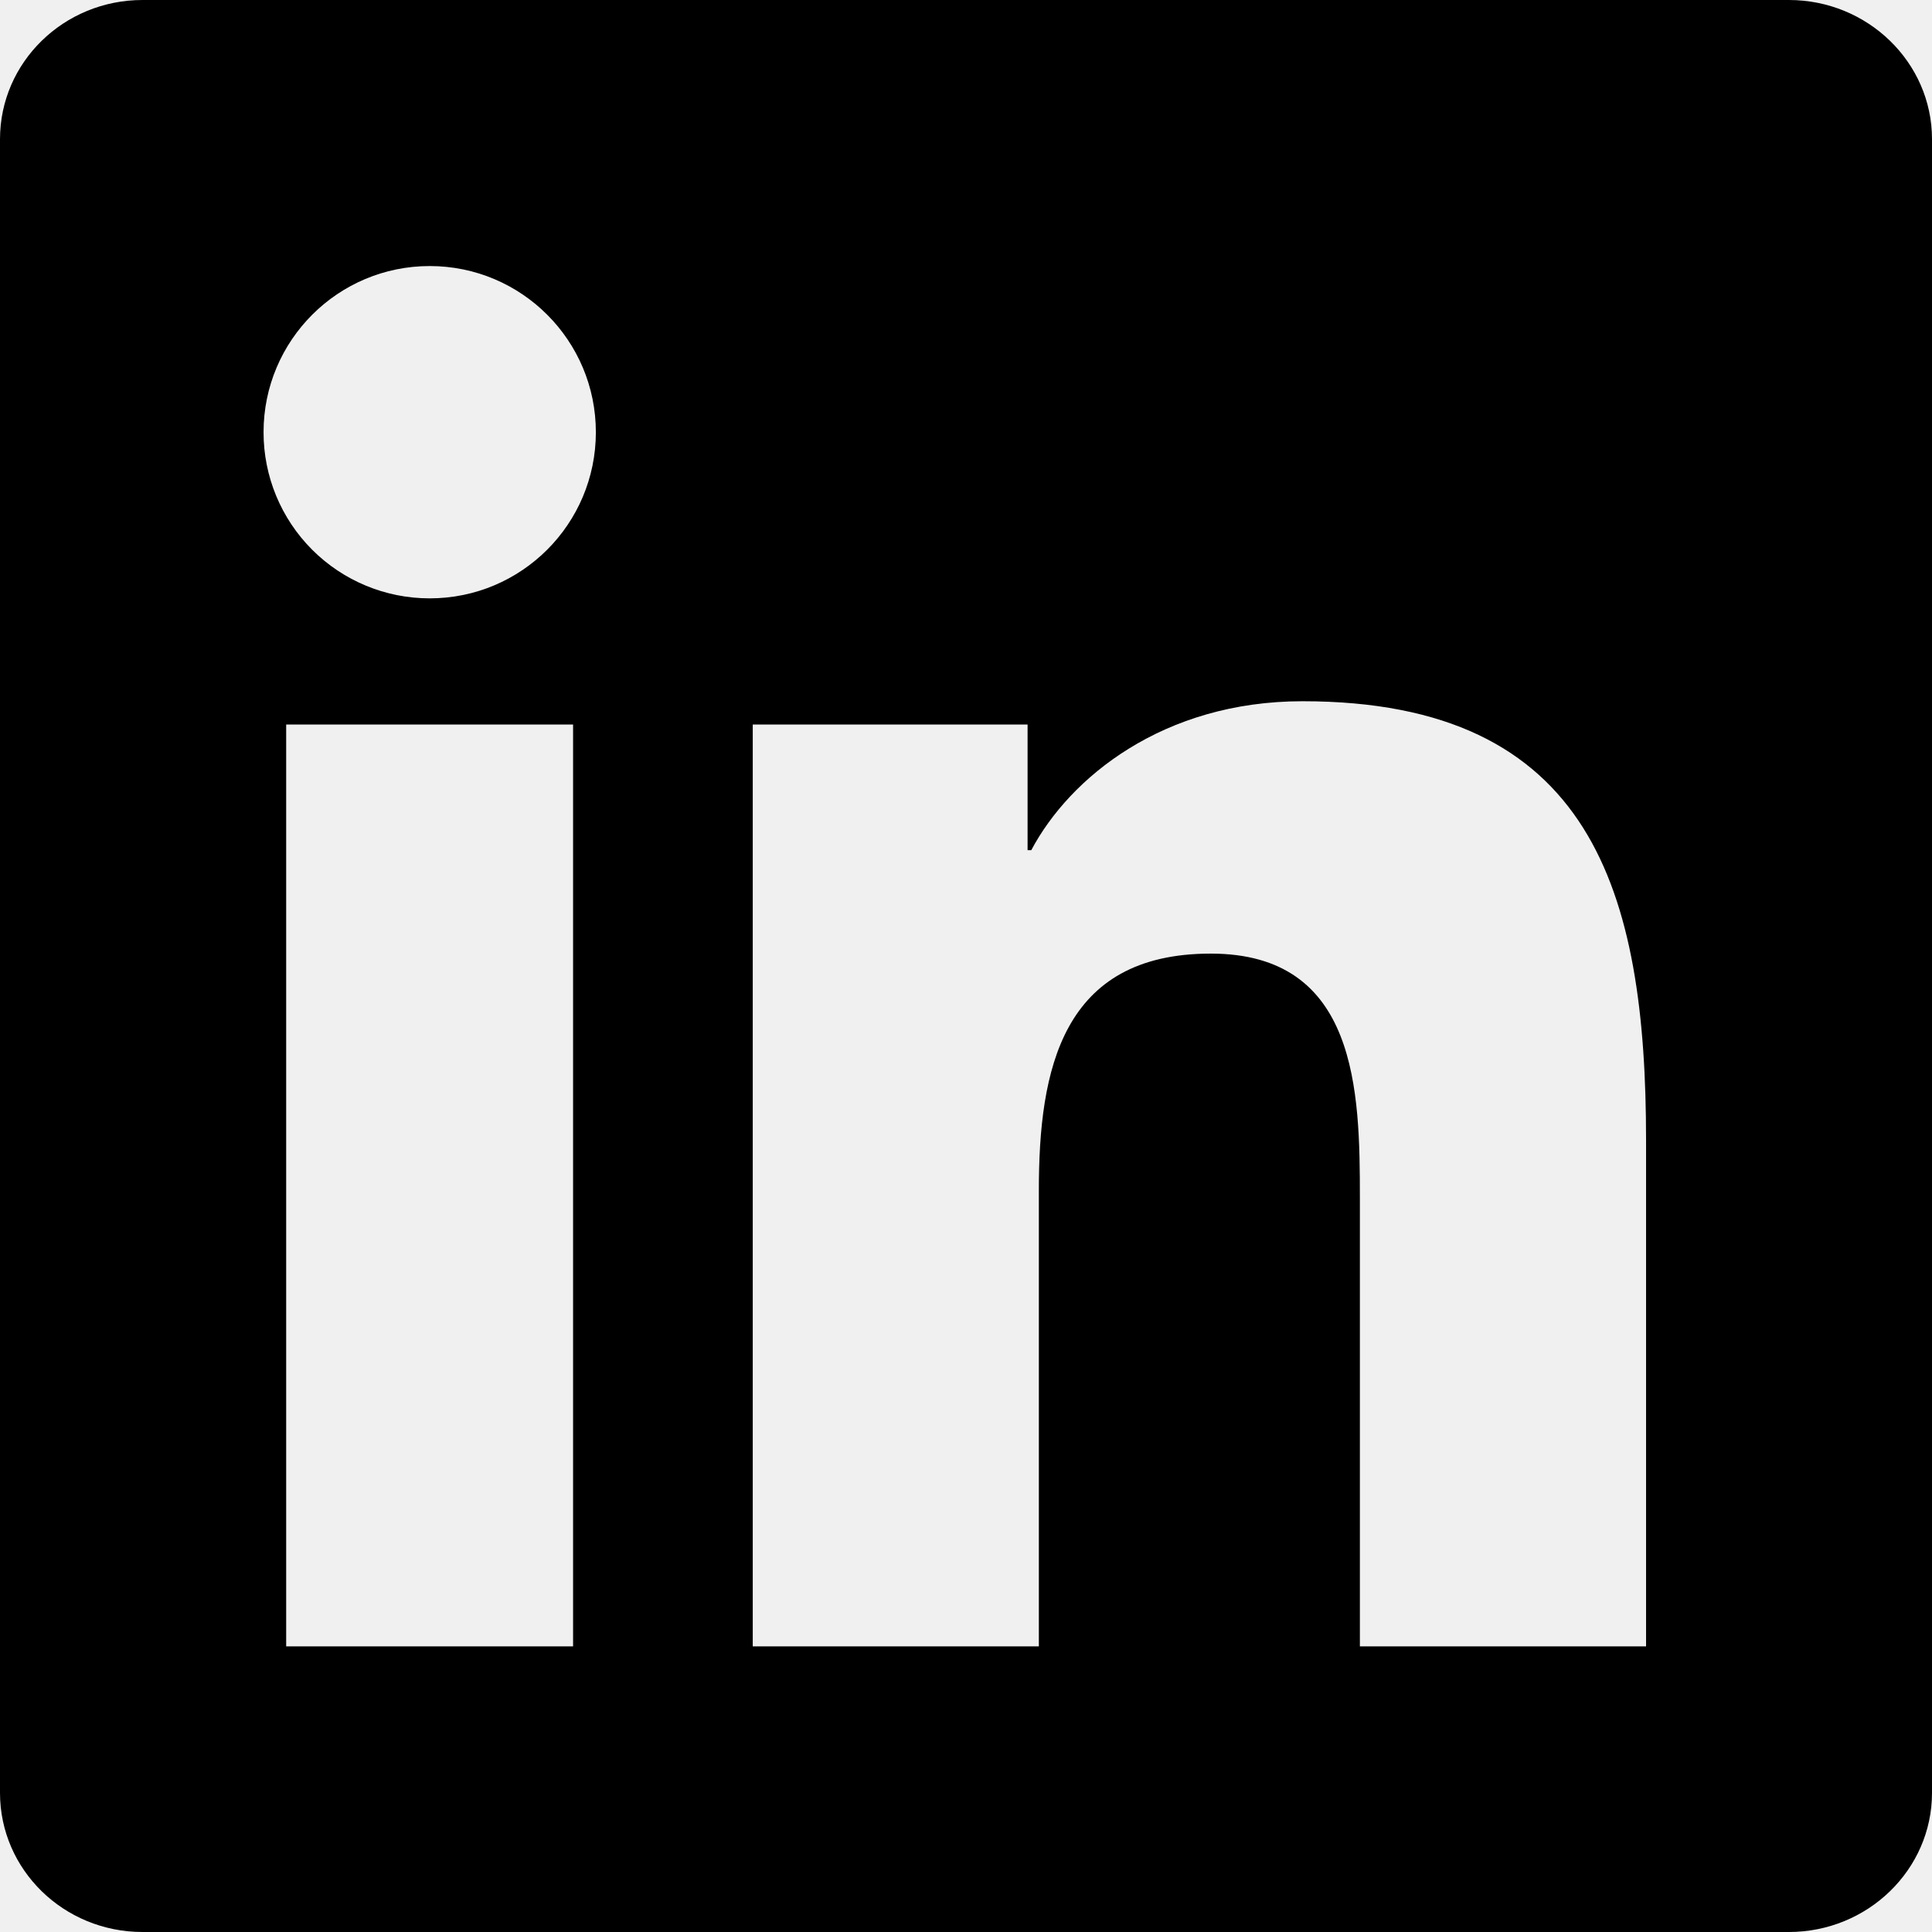
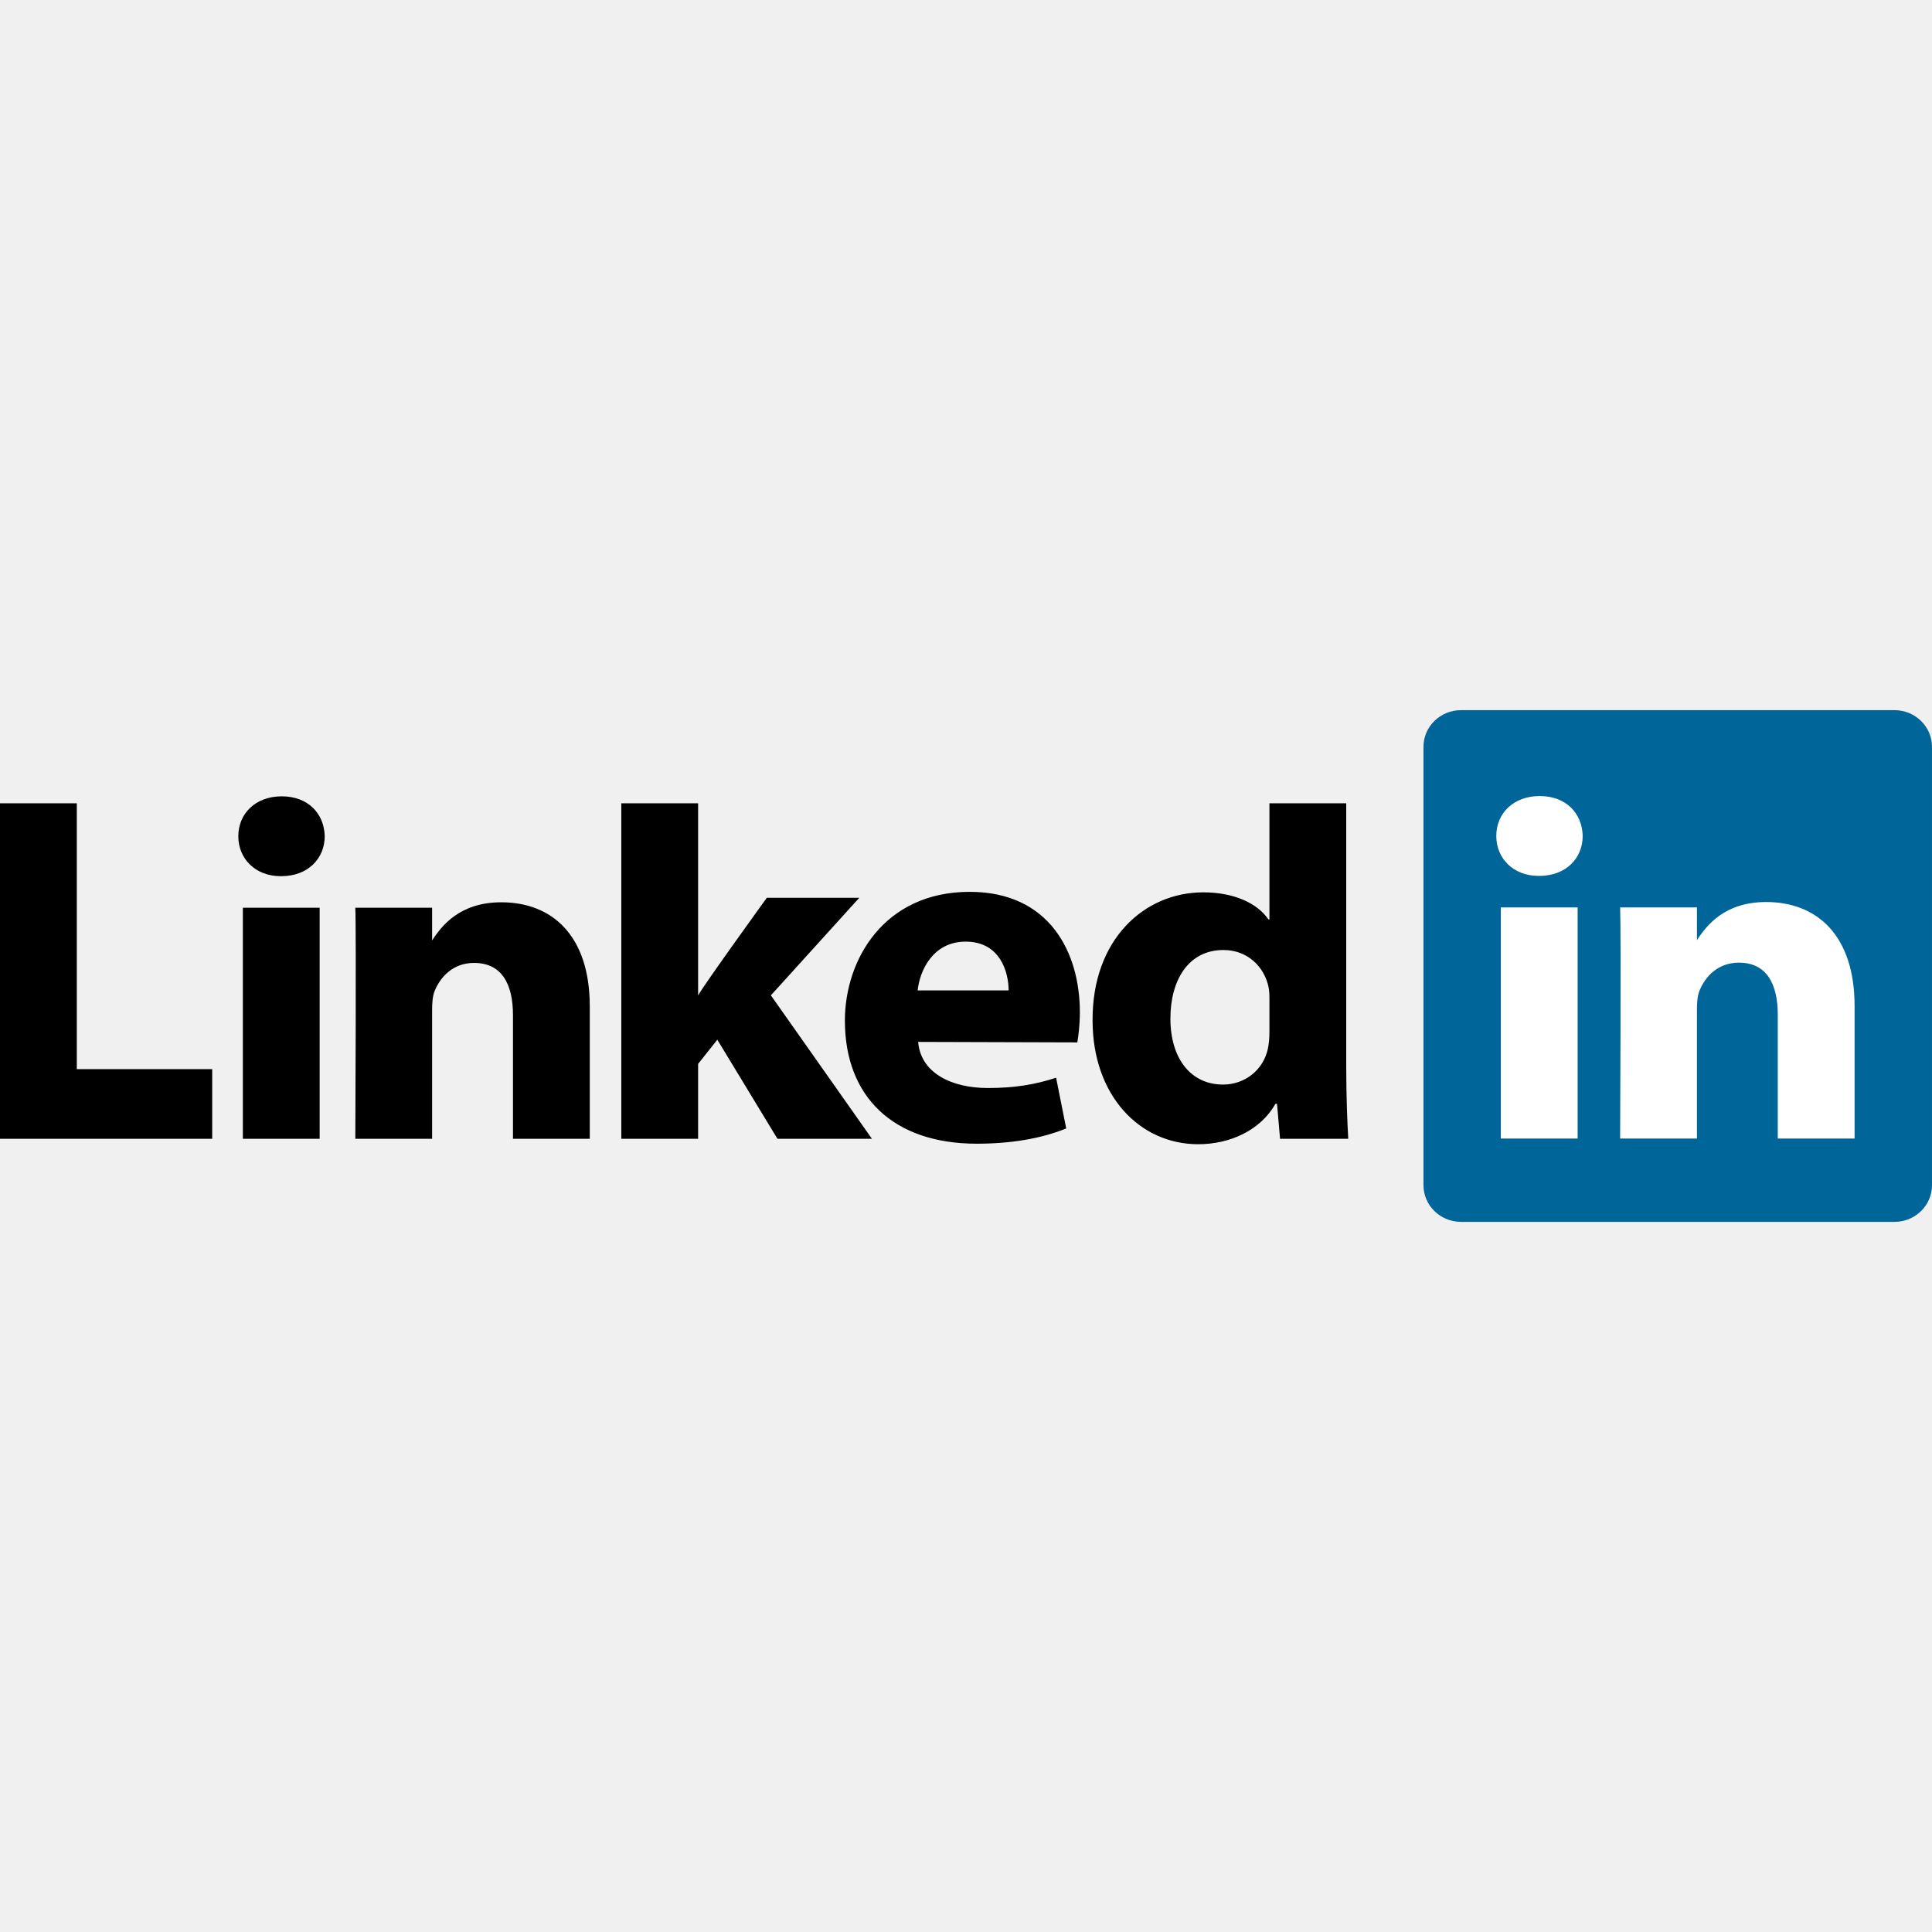
- <svg xmlns="http://www.w3.org/2000/svg" width="24px" height="24px" viewBox="0 0 24 24" role="img">
-   <path d="M20.447 20.452h-3.554v-5.569c0-1.328-.027-3.037-1.852-3.037-1.853 0-2.136 1.445-2.136 2.939v5.667H9.351V9h3.414v1.561h.046c.477-.9 1.637-1.85 3.37-1.85 3.601 0 4.267 2.37 4.267 5.455v6.286zM5.337 7.433a2.062 2.062 0 0 1-2.063-2.065 2.064 2.064 0 1 1 2.063 2.065zm1.782 13.019H3.555V9h3.564v11.452zM22.225 0H1.771C.792 0 0 .774 0 1.729v20.542C0 23.227.792 24 1.771 24h20.451C23.2 24 24 23.227 24 22.271V1.729C24 .774 23.2 0 22.222 0h.003z" />
+ <svg xmlns="http://www.w3.org/2000/svg" width="287.865px" height="287.865px" viewBox="1.786 -104.027 287.865 287.865">
+   <path d="M213.882 7.245c0-3.015 2.508-5.462 5.6-5.462h64.568c3.093 0 5.6 2.447 5.6 5.462V72.57c0 3.016-2.507 5.461-5.6 5.461h-64.568c-3.092 0-5.6-2.445-5.6-5.46V7.244z" fill="#069" />
+   <path d="M1.785 65.652h31.62V55.27H13.23V15.665H1.785v49.987zM49.414 65.652v-34.43H37.97v34.43h11.444zm-5.721-39.13c3.99 0 6.474-2.644 6.474-5.95-.074-3.378-2.484-5.947-6.398-5.947-3.915 0-6.475 2.57-6.475 5.947 0 3.306 2.484 5.95 6.324 5.95h.075zM54.727 65.652h11.444V46.424c0-1.029.074-2.058.377-2.791.826-2.056 2.709-4.186 5.871-4.186 4.142 0 5.799 3.158 5.799 7.784v18.42H89.66V45.91c0-10.576-5.646-15.497-13.176-15.497-6.173 0-8.884 3.451-10.39 5.802h.077v-4.993H54.727c.151 3.231 0 34.43 0 34.43zM105.805 15.665H94.361v49.987h11.444V54.489l2.86-3.601 8.96 14.764h14.078l-15.056-21.373 13.174-14.54h-13.776s-9.411 13.008-10.24 14.552V15.665z" />
+   <path d="M162.306 51.29c.151-.884.377-2.58.377-4.498 0-8.9-4.518-17.936-16.413-17.936-12.724 0-18.597 10.063-18.597 19.19 0 11.288 7.153 18.337 19.65 18.337 4.97 0 9.561-.732 13.327-2.275l-1.506-7.558c-3.088 1.024-6.25 1.537-10.164 1.537-5.345 0-10.012-2.195-10.389-6.871l23.715.072v.002zm-23.79-7.742c.301-2.938 2.26-7.273 7.153-7.273 5.194 0 6.4 4.628 6.4 7.273h-13.552zM190.93 15.665v17.304h-.151c-1.657-2.422-5.12-4.038-9.71-4.038-8.81 0-16.564 7.05-16.49 19.094 0 11.164 7.003 18.435 15.735 18.435 4.744 0 9.26-2.058 11.52-6.024h.225l.453 5.216h10.163c-.15-2.424-.302-6.61-.302-10.723V15.664h-11.444zm0 34.05c0 .88-.075 1.763-.227 2.495-.675 3.16-3.386 5.361-6.699 5.361-4.742 0-7.83-3.818-7.83-9.84 0-5.654 2.637-10.208 7.906-10.208 3.538 0 6.022 2.423 6.7 5.433.15.663.15 1.398.15 2.058v4.7z" />
+   <path d="M236.85 65.61V31.18h-11.444v34.43h11.445zm-5.72-39.13c3.99 0 6.474-2.644 6.474-5.948-.075-3.379-2.484-5.949-6.398-5.949-3.917 0-6.475 2.57-6.475 5.949 0 3.304 2.483 5.948 6.324 5.948h.074zM243.184 65.61h11.443V46.385c0-1.028.075-2.058.377-2.792.827-2.057 2.71-4.186 5.872-4.186 4.14 0 5.797 3.157 5.797 7.786V65.61h11.443V45.869c0-10.575-5.645-15.496-13.174-15.496-6.173 0-8.884 3.45-10.39 5.8h.076v-4.992h-11.443c.149 3.23-.001 34.43-.001 34.43z" fill="#fff" />
</svg>
